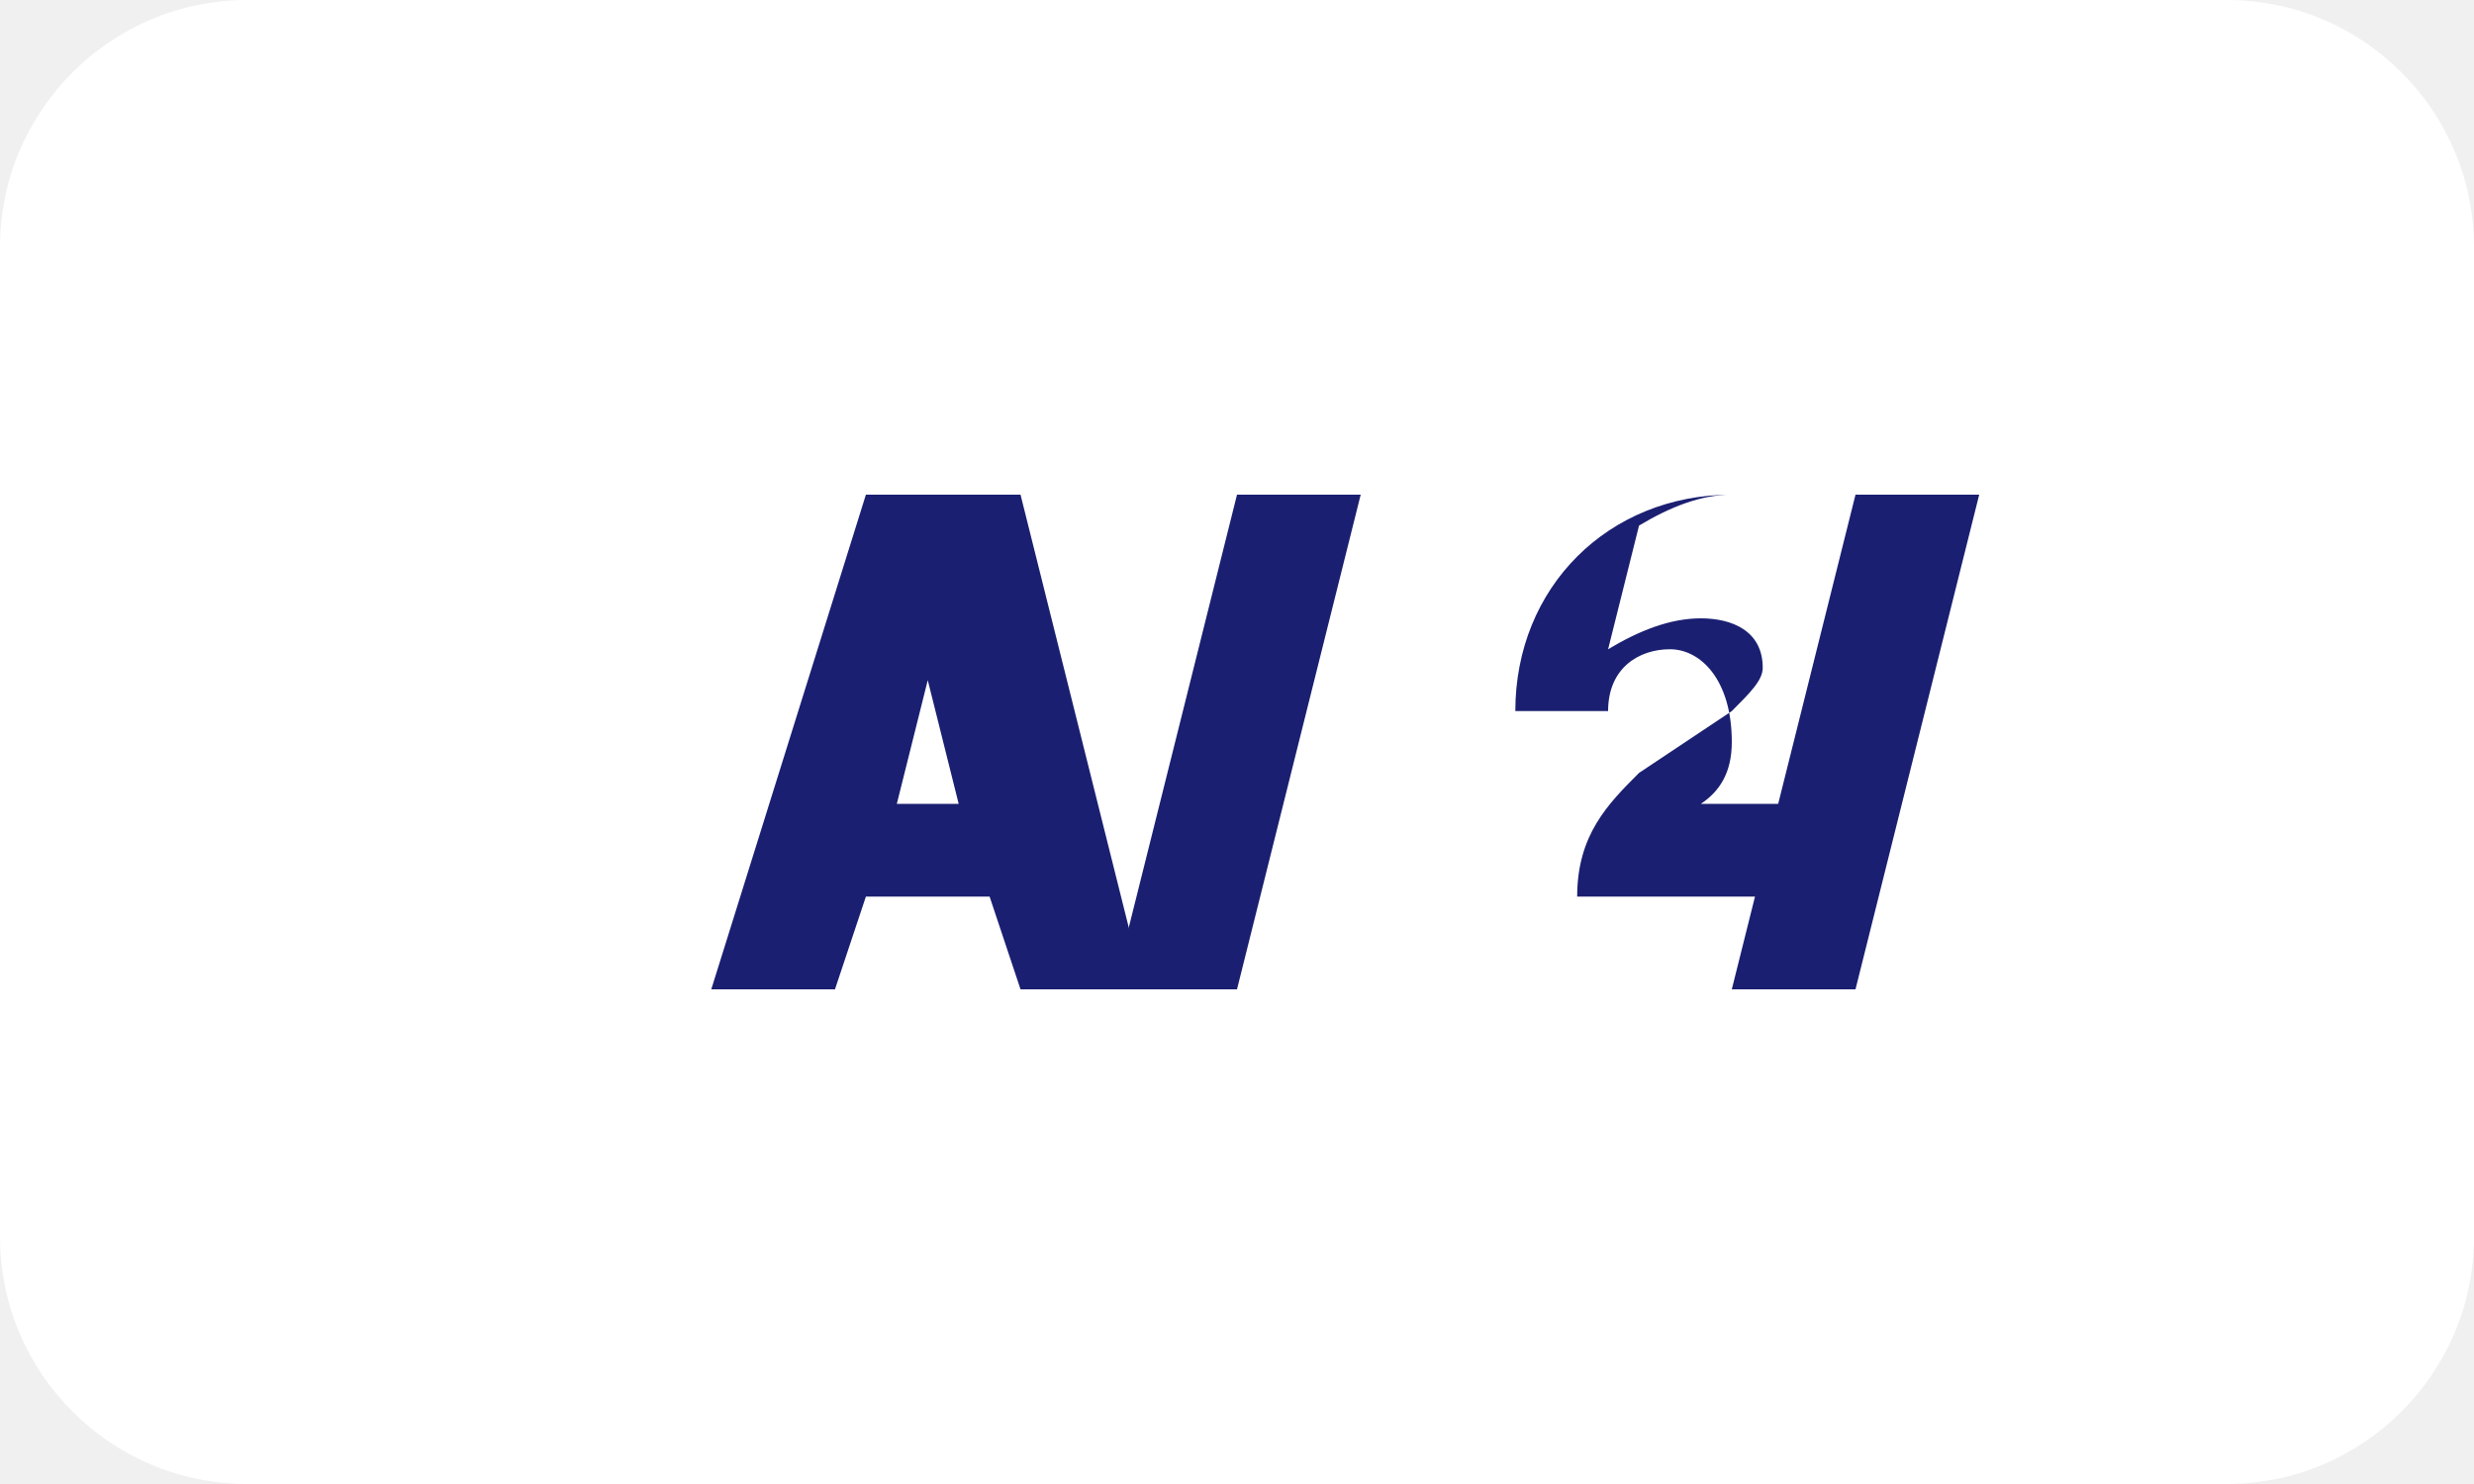
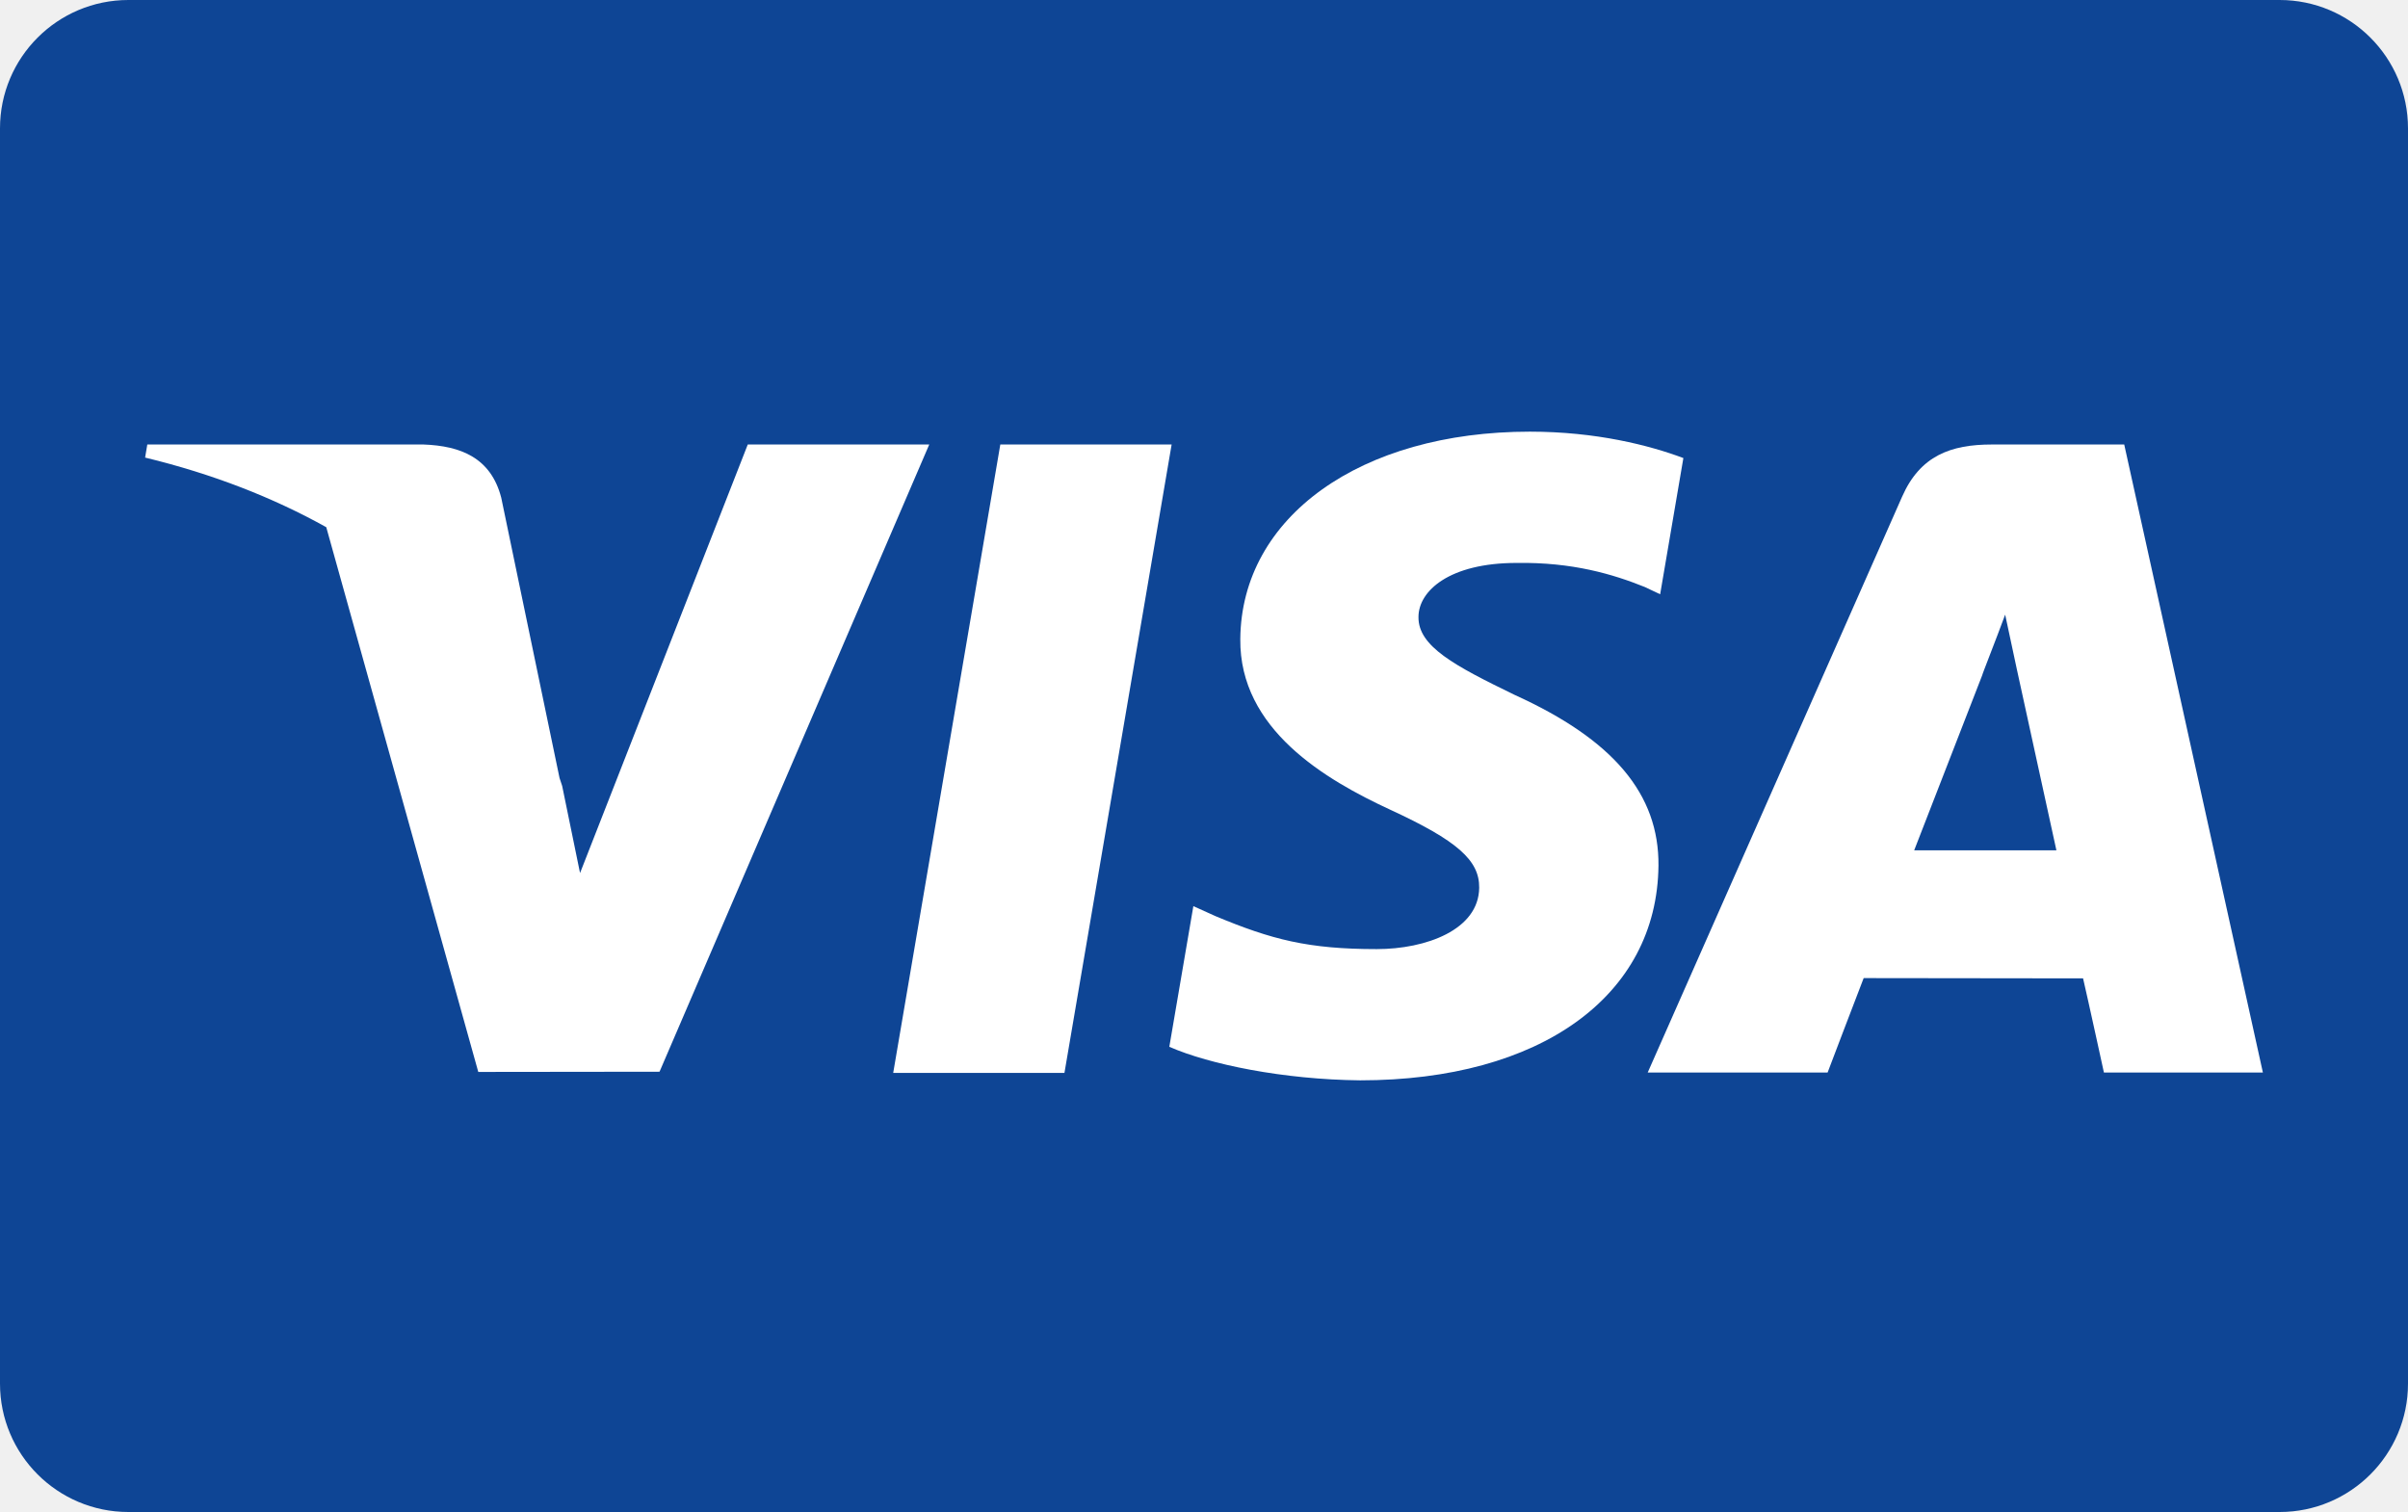
- <svg xmlns="http://www.w3.org/2000/svg" width="40" height="24" viewBox="0 0 40 24" fill="none">
-   <rect width="40" height="24" rx="4" fill="white" />
-   <path d="M16.5 8H14L11.5 16H13.5L14 14.5H16L16.5 16H18.5L16.5 8ZM14.5 13L15 11L15.5 13H14.5Z" fill="#1A1F71" />
-   <path d="M22 8L20 16H18L20 8H22Z" fill="#1A1F71" />
-   <path d="M28 8C27.5 8 27 8.2 26.5 8.5L26 10.5C26.5 10.2 27 10 27.5 10C28 10 28.5 10.2 28.5 10.8C28.5 11 28.3 11.2 28 11.5L26.5 12.5C26 13 25.5 13.5 25.5 14.5H29V13H27.5C27.8 12.8 28 12.5 28 12C28 11 27.5 10.5 27 10.5C26.5 10.5 26 10.8 26 11.5H24.5C24.5 9.5 26 8 28 8Z" fill="#1A1F71" />
-   <path d="M32 8L30 16H28L30 8H32Z" fill="#1A1F71" />
+ <svg xmlns="http://www.w3.org/2000/svg" width="750" height="471" viewBox="0 0 750 471" version="1.1" id="svg14">
+   <defs id="defs4" />
+   <g id="Page-1" stroke="none" stroke-width="1" fill="none" fill-rule="evenodd">
+     <g id="visa" fill-rule="nonzero">
+       <rect id="Rectangle-1" fill="#0E4595" x="0" y="0" width="750" height="471" rx="40" />
+       <polygon id="Shape" fill="#FFFFFF" points="278.197 334.228 311.558 138.465 364.918 138.465 331.534 334.228" />
+       <path d="M524.308,142.688 C513.736,138.721 497.171,134.465 476.485,134.465 C423.76,134.465 386.62,161.017 386.305,199.07 C386.007,227.198 412.818,242.891 433.058,252.255 C453.827,261.849 460.81,267.969 460.712,276.538 C460.579,289.659 444.125,295.654 428.788,295.654 C407.432,295.654 396.086,292.688 378.562,285.378 L371.687,282.267 L364.197,326.091 C376.661,331.555 399.707,336.289 423.635,336.534 C479.724,336.534 516.136,310.288 516.551,269.652 C516.751,247.383 502.536,230.435 471.752,216.464 C453.101,207.409 441.678,201.365 441.8,192.196 C441.8,184.059 451.467,175.357 472.356,175.357 C489.805,175.087 502.445,178.892 512.293,182.857 L517.074,185.117 L524.308,142.688" id="path13" fill="#FFFFFF" />
+       <path d="M661.615,138.465 L620.384,138.465 C607.611,138.465 598.053,141.952 592.442,154.7 L513.197,334.103 L569.229,334.103 C569.229,334.103 578.39,309.981 580.462,304.685 C586.586,304.685 641.016,304.769 648.798,304.769 C650.394,311.622 655.29,334.103 655.29,334.103 L704.803,334.103 L661.615,138.465 Z M596.197,264.873 C600.611,253.594 617.457,210.149 617.457,210.149 C617.141,210.671 621.837,198.815 624.532,191.465 L628.139,208.344 C628.139,208.344 638.356,255.072 640.49,264.872 L596.197,264.872 L596.197,264.873 Z" id="Path" fill="#FFFFFF" />
+       <path d="M 45.879 138.465 L 45.197 142.539 C 66.288 147.645 85.126 155.033 101.619 164.225 L 148.965 333.916 L 205.42 333.85 L 289.424 138.465 L 232.902 138.465 L 180.662 271.961 L 175.096 244.832 C 174.838 244.004 174.559 243.173 174.273 242.342 L 156.107 154.992 C 152.877 142.596 143.509 138.897 131.92 138.465 L 45.879 138.465 z " id="path16" style="fill:#ffffff;fill-opacity:1" />
+     </g>
+   </g>
</svg>
